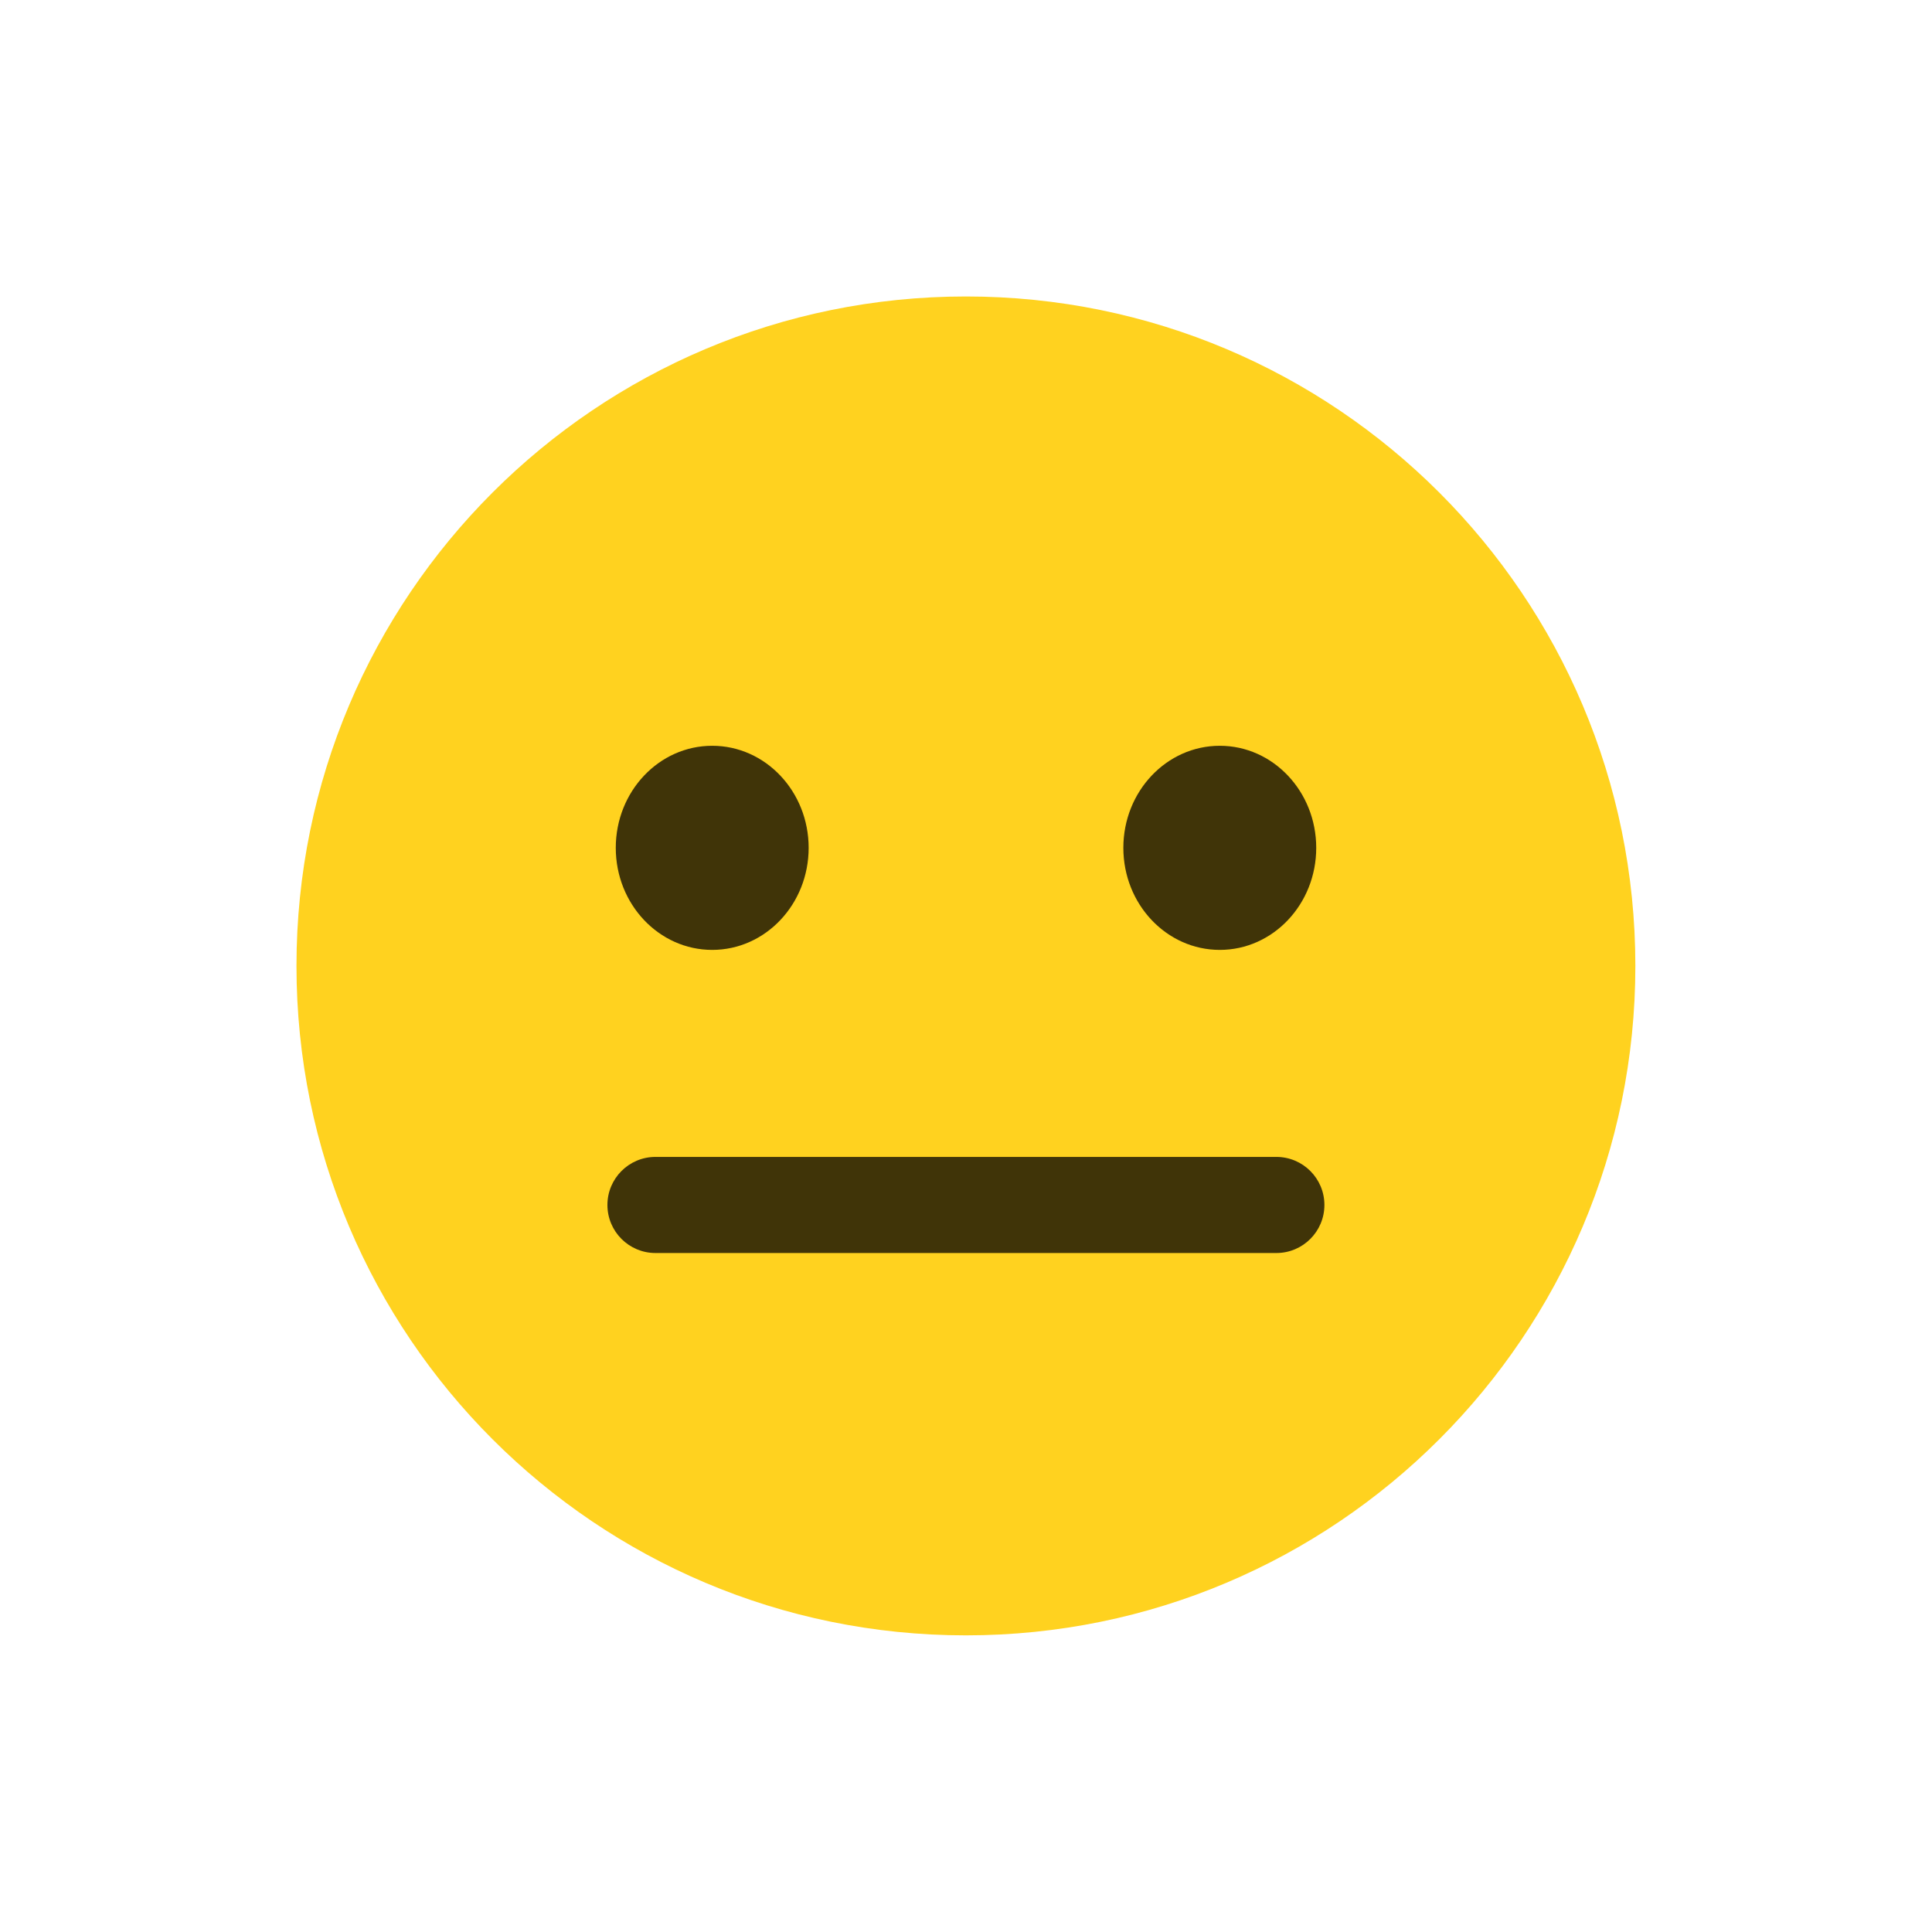
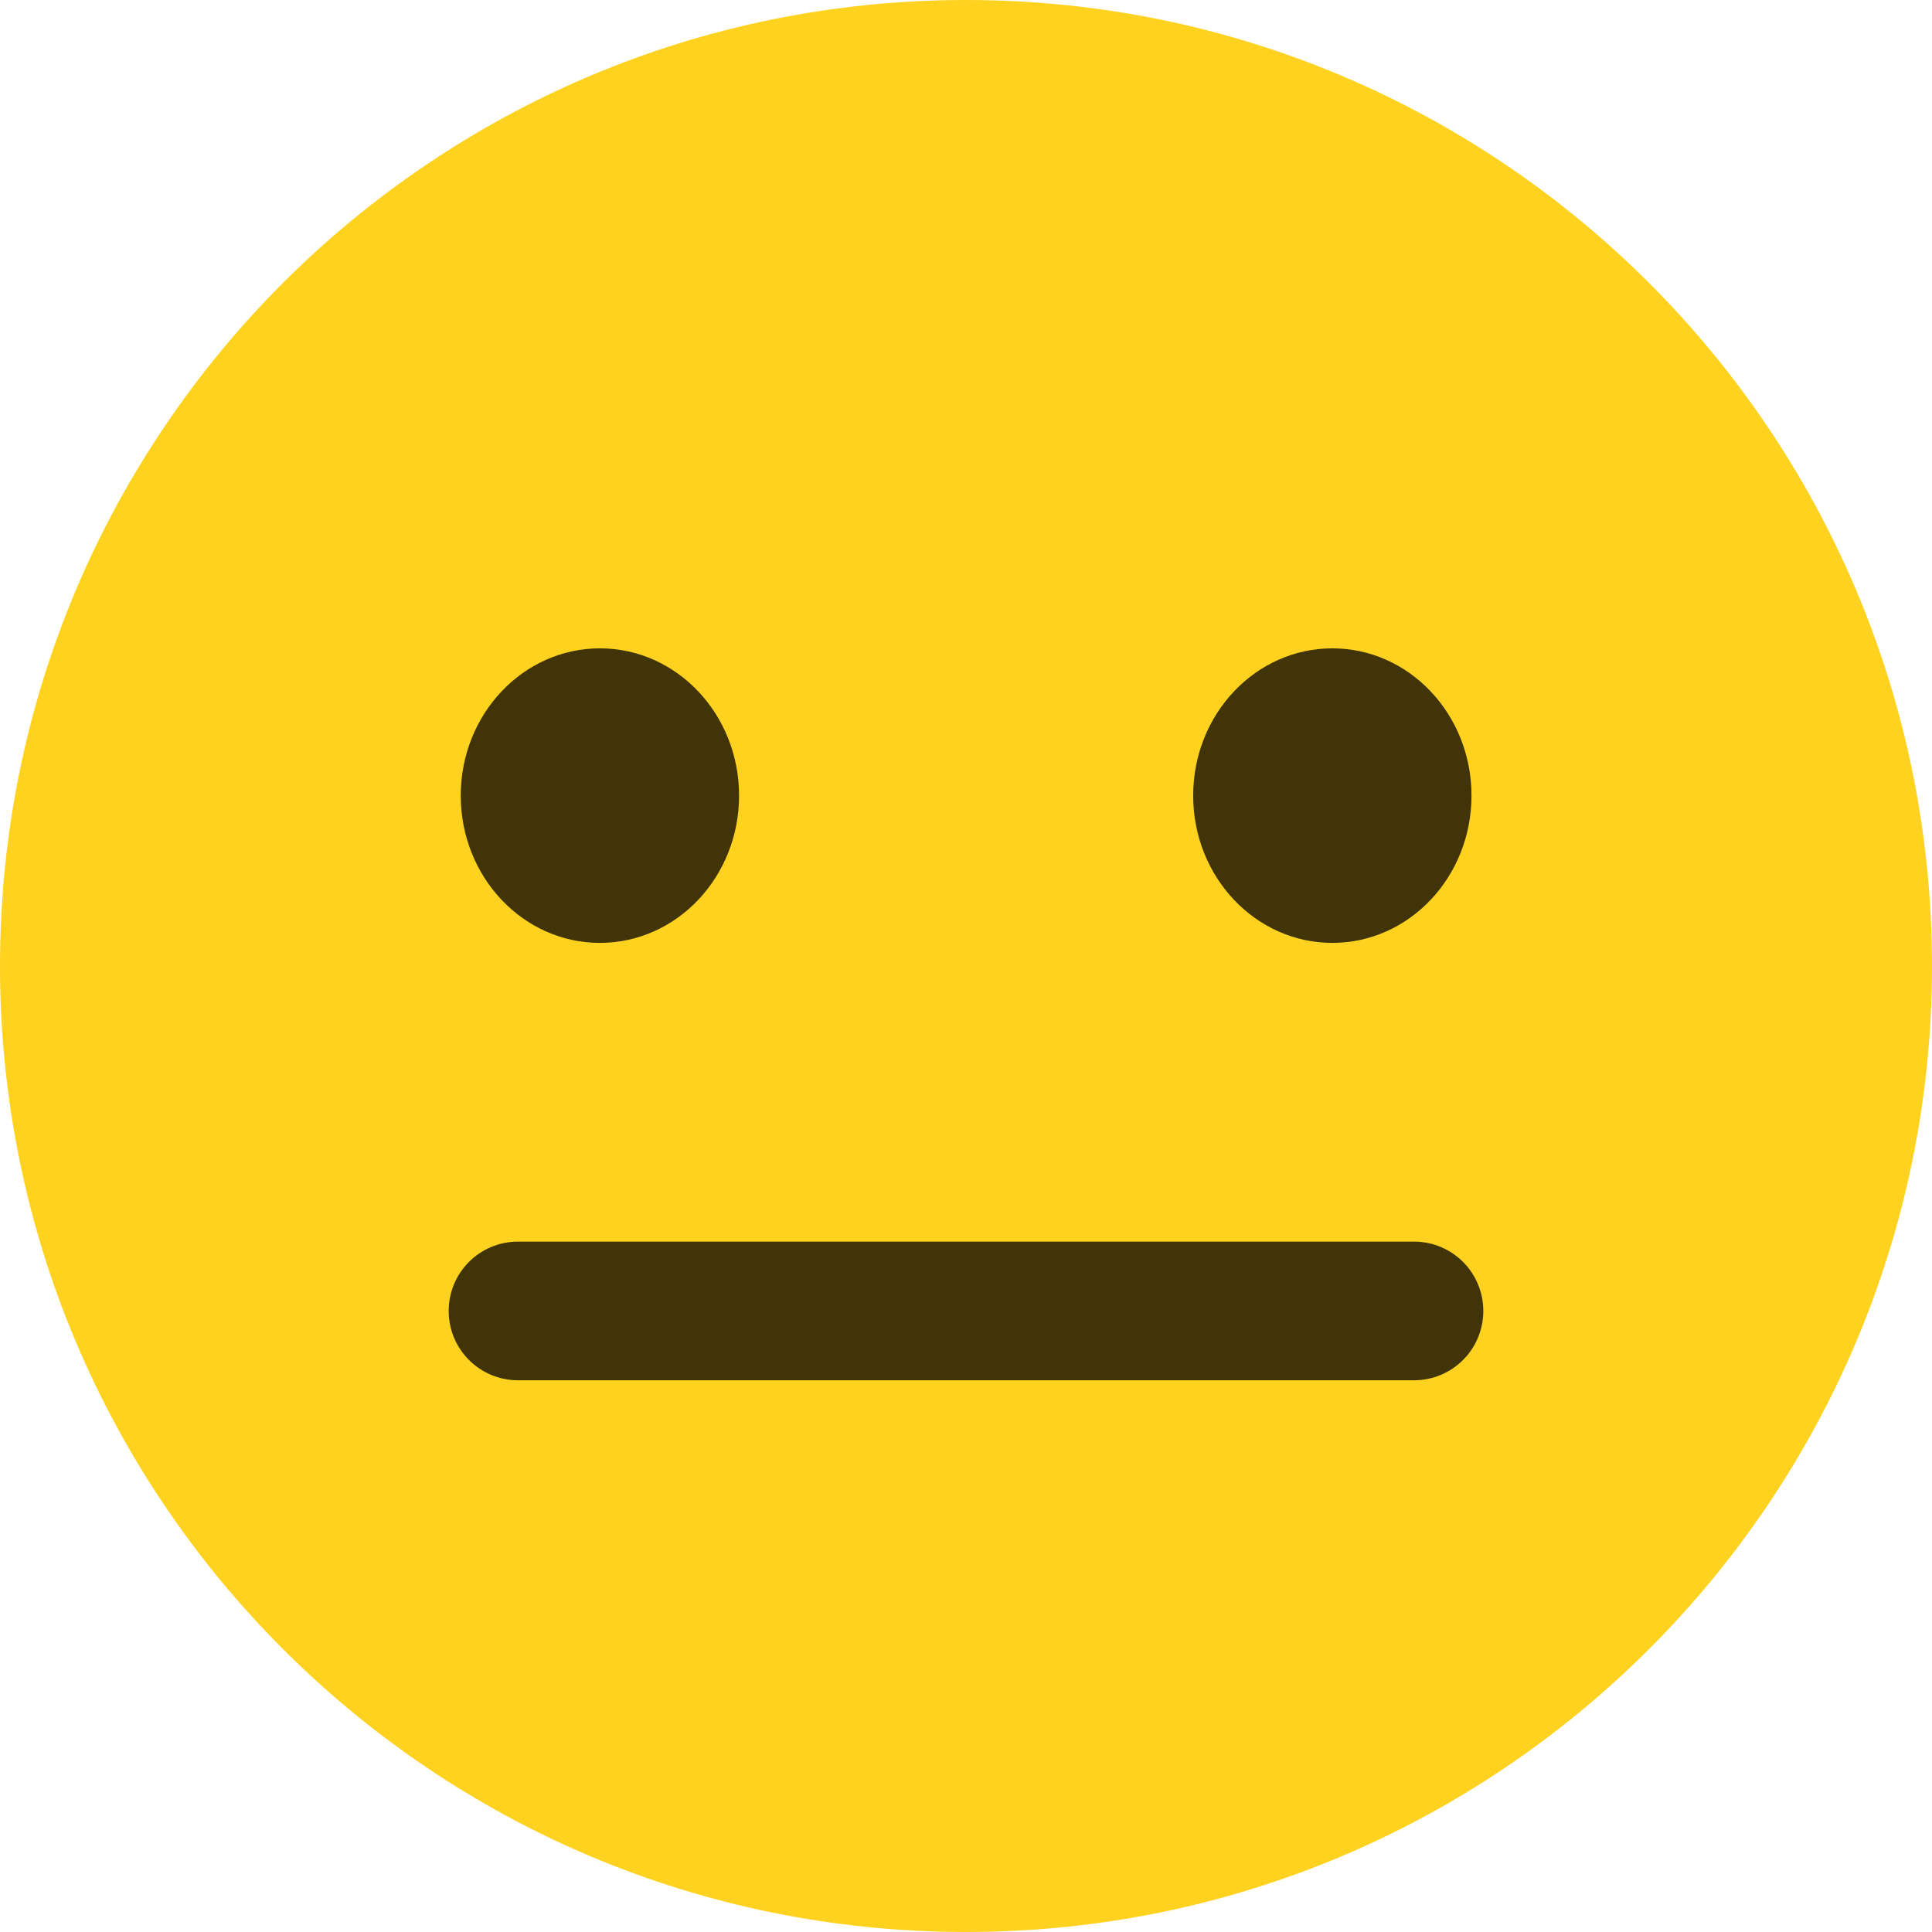
- <svg xmlns="http://www.w3.org/2000/svg" id="Camada_1" data-name="Camada 1" viewBox="0 0 113.39 113.39">
+ <svg xmlns="http://www.w3.org/2000/svg" id="Camada_1" version="1.1" viewBox="0 0 78.58 78.58">
  <defs>
    <style>
-       .cls-1 {
+       .st0 {
        fill: #ffd21f;
      }

-       .cls-2 {
+       .st1 {
        fill: #403408;
      }
    </style>
  </defs>
-   <circle class="cls-1" cx="56.69" cy="56.69" r="39.29" />
+   <circle class="st0" cx="39.29" cy="39.29" r="39.29" />
  <g>
-     <ellipse class="cls-2" cx="41.8" cy="49.76" rx="5.66" ry="5.99" />
-     <ellipse class="cls-2" cx="71.59" cy="49.76" rx="5.66" ry="5.99" />
+     <ellipse class="st1" cx="24.4" cy="32.36" rx="5.66" ry="5.99" />
+     <ellipse class="st1" cx="54.19" cy="32.36" rx="5.66" ry="5.99" />
  </g>
-   <rect class="cls-2" x="35.65" y="67.9" width="42.08" height="5.64" rx="2.82" ry="2.82" />
+   <path class="st1" d="M21.07,50.5h36.44c1.56,0,2.82,1.26,2.82,2.82h0c0,1.56-1.26,2.82-2.82,2.82H21.07c-1.56,0-2.82-1.26-2.82-2.82h0c0-1.56,1.26-2.82,2.82-2.82Z" />
</svg>
